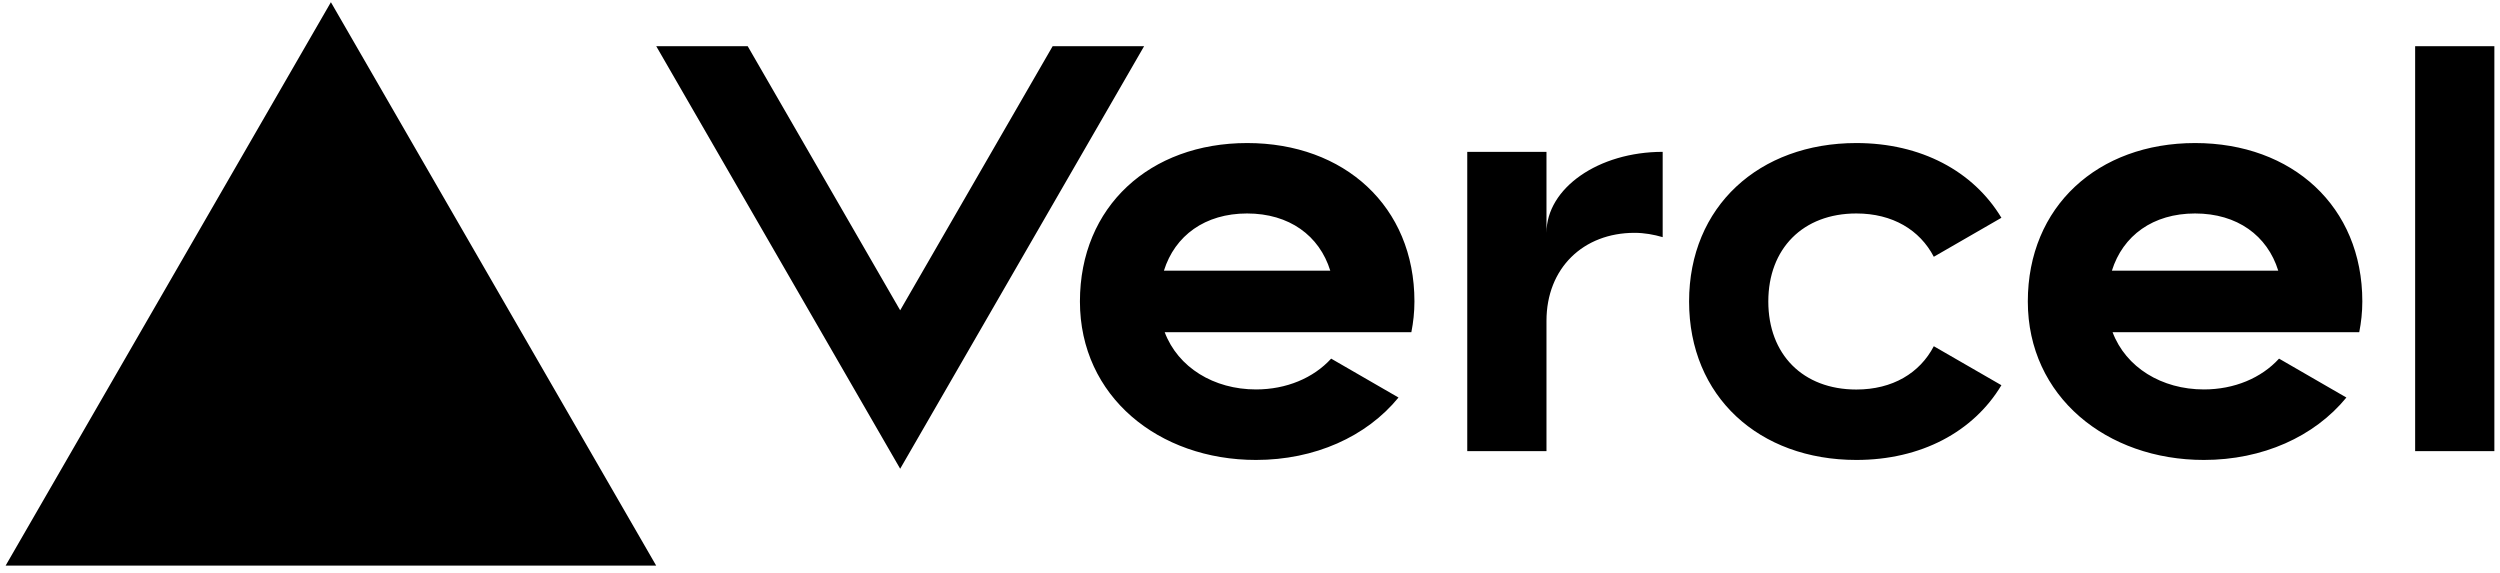
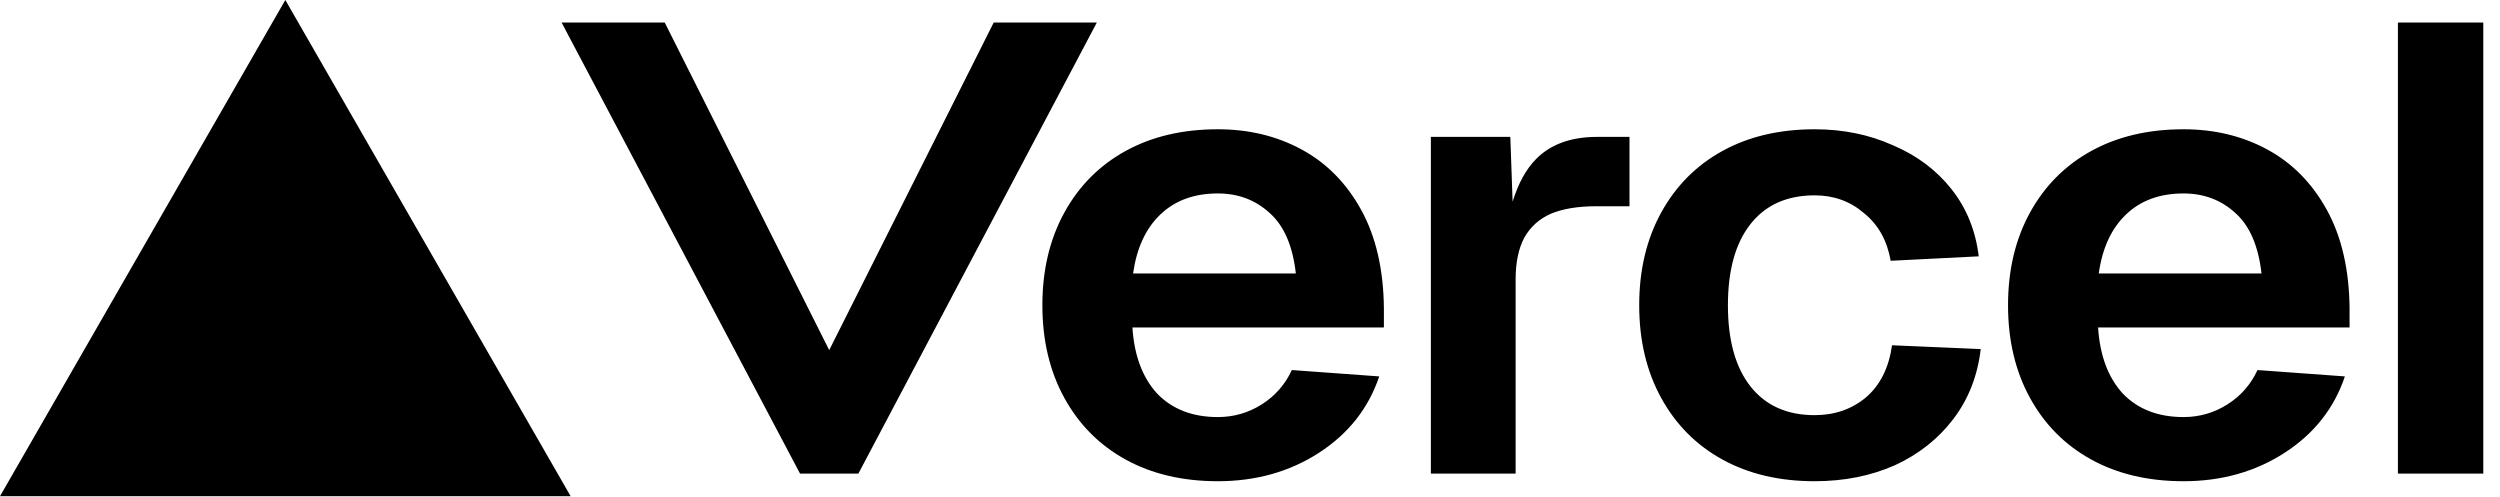
- <svg xmlns="http://www.w3.org/2000/svg" fill="#000000" viewBox="0 0 284 65">
-   <path d="M141.68 16.25c-11.04 0-19 7.2-19 18s8.96 18 20 18c6.67 0 12.55-2.64 16.19-7.09l-7.65-4.42c-2.02 2.21-5.09 3.5-8.54 3.5-4.79 0-8.86-2.5-10.37-6.5h28.02c.22-1.12.35-2.28.35-3.5 0-10.79-7.96-17.99-19-17.99zm-9.46 14.5c1.25-3.99 4.67-6.5 9.45-6.5 4.79 0 8.21 2.51 9.45 6.5h-18.9zm117.14-14.5c-11.04 0-19 7.2-19 18s8.96 18 20 18c6.67 0 12.55-2.64 16.19-7.09l-7.65-4.42c-2.02 2.21-5.09 3.5-8.54 3.5-4.79 0-8.86-2.5-10.37-6.5h28.02c.22-1.12.35-2.28.35-3.5 0-10.79-7.96-17.99-19-17.99zm-9.45 14.5c1.25-3.99 4.67-6.5 9.45-6.5 4.79 0 8.21 2.51 9.45 6.5h-18.9zm-39.03 3.5c0 6 3.92 10 10 10 4.12 0 7.21-1.87 8.8-4.92l7.68 4.43c-3.18 5.3-9.14 8.49-16.48 8.49-11.05 0-19-7.2-19-18s7.96-18 19-18c7.34 0 13.29 3.19 16.48 8.49l-7.68 4.43c-1.59-3.05-4.68-4.92-8.8-4.92-6.07 0-10 4-10 10zm82.48-29v46h-9v-46h9zM37.59.25l36.95 64H.64l36.95-64zm92.38 5l-27.71 48-27.71-48h10.39l17.32 30 17.32-30h10.39zm58.91 12v9.69c-1-.29-2.06-.49-3.2-.49-5.81 0-10 4-10 10v14.8h-9v-34h9v9.2c0-5.08 5.91-9.2 13.2-9.2z" />
+ <svg xmlns="http://www.w3.org/2000/svg" aria-label="Vercel logotype" height="52" role="img" viewBox="0 0 262 52" width="262">
+   <path d="M59.802 52L29.902 0L0.002 52H59.802ZM89.959 49.633L114.947 2.364H104.139L86.902 36.692L69.665 2.364H58.856L83.844 49.633H89.959ZM260.25 2.364V49.633H251.302V2.364H260.25ZM210.442 31.99C210.442 28.306 211.211 25.066 212.749 22.27C214.287 19.474 216.431 17.321 219.181 15.812C221.93 14.303 225.146 13.548 228.828 13.548C232.09 13.548 235.026 14.258 237.636 15.679C240.245 17.099 242.319 19.207 243.857 22.004C245.395 24.8 246.187 28.217 246.234 32.256V34.32H219.88C220.066 37.25 220.928 39.558 222.466 41.244C224.051 42.886 226.171 43.708 228.828 43.708C230.505 43.708 232.043 43.264 233.441 42.376C234.839 41.488 235.888 40.29 236.587 38.781L245.745 39.447C244.626 42.775 242.529 45.438 239.453 47.436C236.377 49.433 232.835 50.432 228.828 50.432C225.146 50.432 221.93 49.677 219.181 48.168C216.431 46.659 214.287 44.506 212.749 41.71C211.211 38.914 210.442 35.674 210.442 31.99ZM237.006 28.661C236.68 25.776 235.771 23.668 234.28 22.337C232.789 20.961 230.971 20.273 228.828 20.273C226.358 20.273 224.354 21.005 222.816 22.47C221.278 23.934 220.322 25.998 219.95 28.661H237.006ZM195.347 22.337C196.838 23.535 197.77 25.199 198.143 27.33L207.371 26.864C207.044 24.156 206.089 21.804 204.505 19.807C202.92 17.809 200.869 16.278 198.353 15.213C195.883 14.103 193.157 13.548 190.174 13.548C186.492 13.548 183.277 14.303 180.527 15.812C177.777 17.321 175.634 19.474 174.096 22.27C172.558 25.066 171.789 28.306 171.789 31.99C171.789 35.674 172.558 38.914 174.096 41.71C175.634 44.506 177.777 46.659 180.527 48.168C183.277 49.677 186.492 50.432 190.174 50.432C193.25 50.432 196.046 49.877 198.563 48.767C201.079 47.613 203.13 45.993 204.714 43.907C206.299 41.821 207.254 39.38 207.58 36.584L198.283 36.184C197.957 38.537 197.048 40.356 195.557 41.644C194.065 42.886 192.271 43.508 190.174 43.508C187.285 43.508 185.048 42.509 183.463 40.512C181.879 38.514 181.086 35.674 181.086 31.99C181.086 28.306 181.879 25.466 183.463 23.468C185.048 21.471 187.285 20.472 190.174 20.472C192.178 20.472 193.902 21.094 195.347 22.337ZM149.955 14.346H158.281L158.522 21.137C159.113 19.215 159.935 17.722 160.988 16.659C162.514 15.117 164.642 14.346 167.371 14.346H170.771V21.615H167.302C165.359 21.615 163.763 21.879 162.514 22.407C161.311 22.936 160.386 23.773 159.739 24.919C159.137 26.064 158.837 27.518 158.837 29.28V49.633H149.955V14.346ZM111.548 22.27C110.01 25.066 109.241 28.306 109.241 31.99C109.241 35.674 110.01 38.914 111.548 41.71C113.086 44.506 115.229 46.659 117.979 48.168C120.729 49.677 123.944 50.432 127.626 50.432C131.634 50.432 135.176 49.433 138.252 47.436C141.327 45.438 143.425 42.775 144.543 39.447L135.385 38.781C134.686 40.29 133.638 41.488 132.24 42.376C130.842 43.264 129.304 43.708 127.626 43.708C124.97 43.708 122.849 42.886 121.265 41.244C119.727 39.558 118.865 37.25 118.678 34.32H145.032V32.256C144.986 28.217 144.194 24.8 142.656 22.004C141.118 19.207 139.044 17.099 136.434 15.679C133.824 14.258 130.888 13.548 127.626 13.548C123.944 13.548 120.729 14.303 117.979 15.812C115.229 17.321 113.086 19.474 111.548 22.27ZM133.079 22.337C134.57 23.668 135.479 25.776 135.805 28.661H118.748C119.121 25.998 120.076 23.934 121.614 22.47C123.152 21.005 125.156 20.273 127.626 20.273C129.77 20.273 131.587 20.961 133.079 22.337Z" fill="black" />
</svg>
